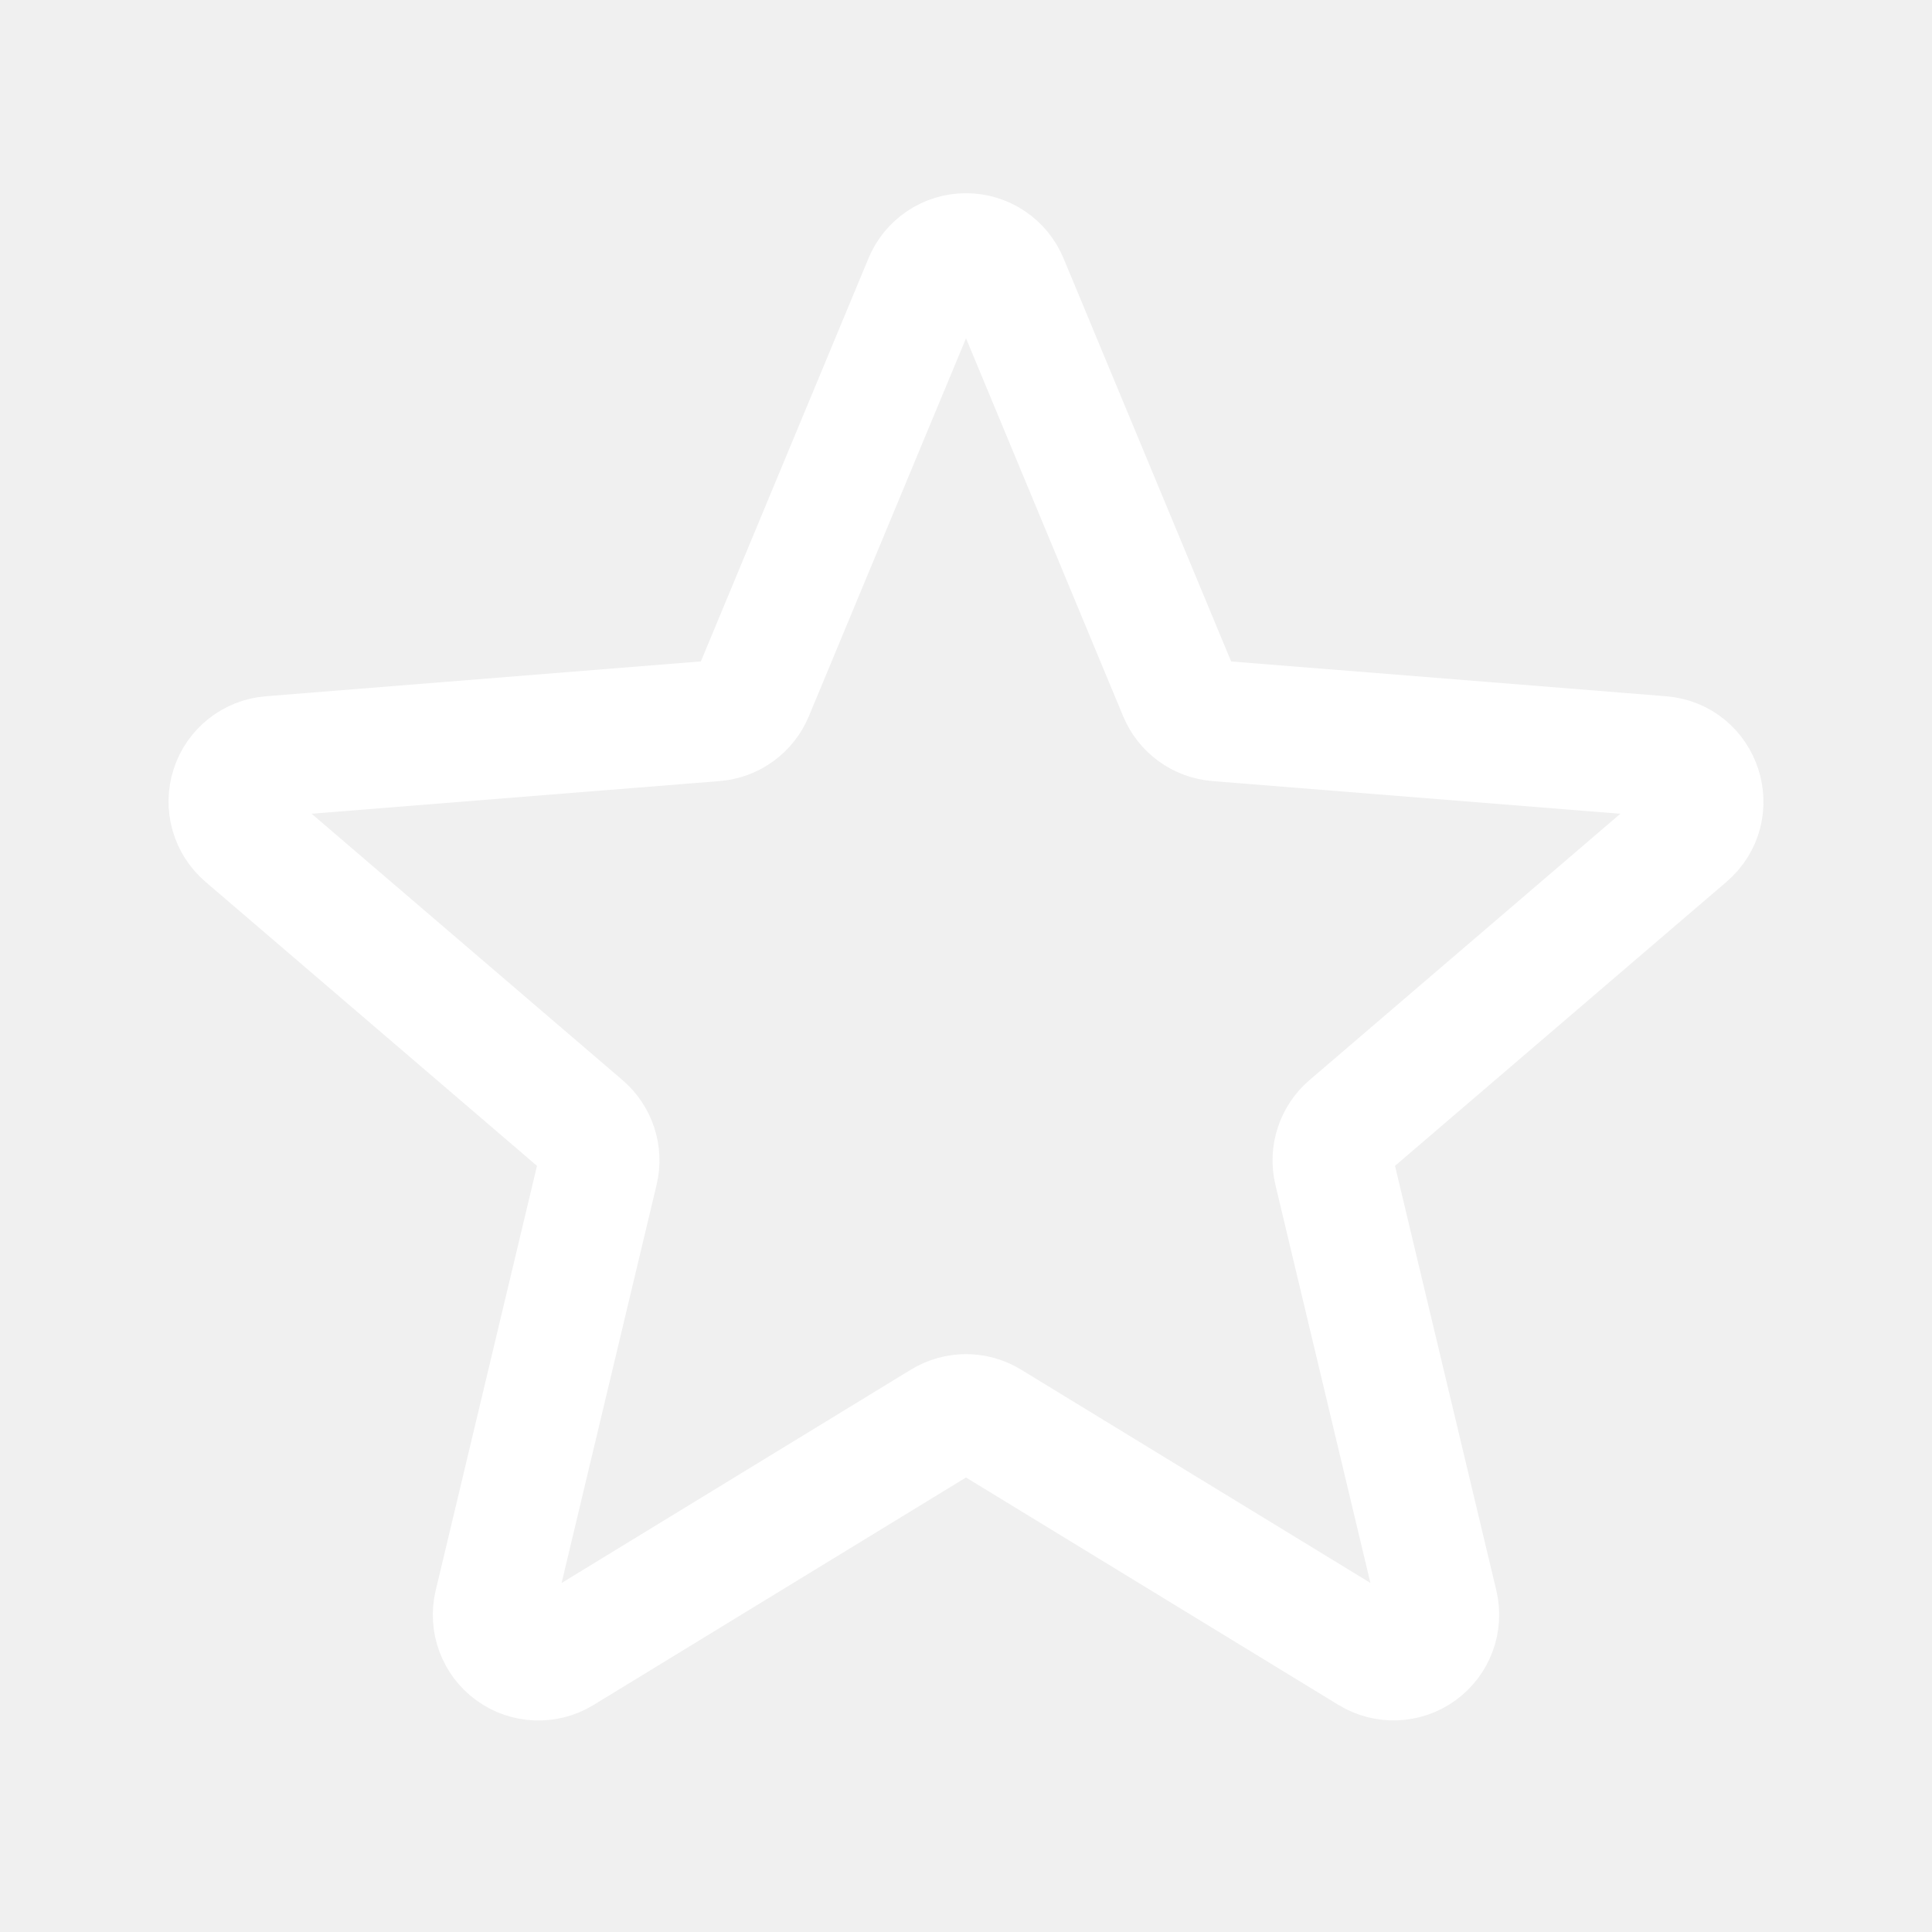
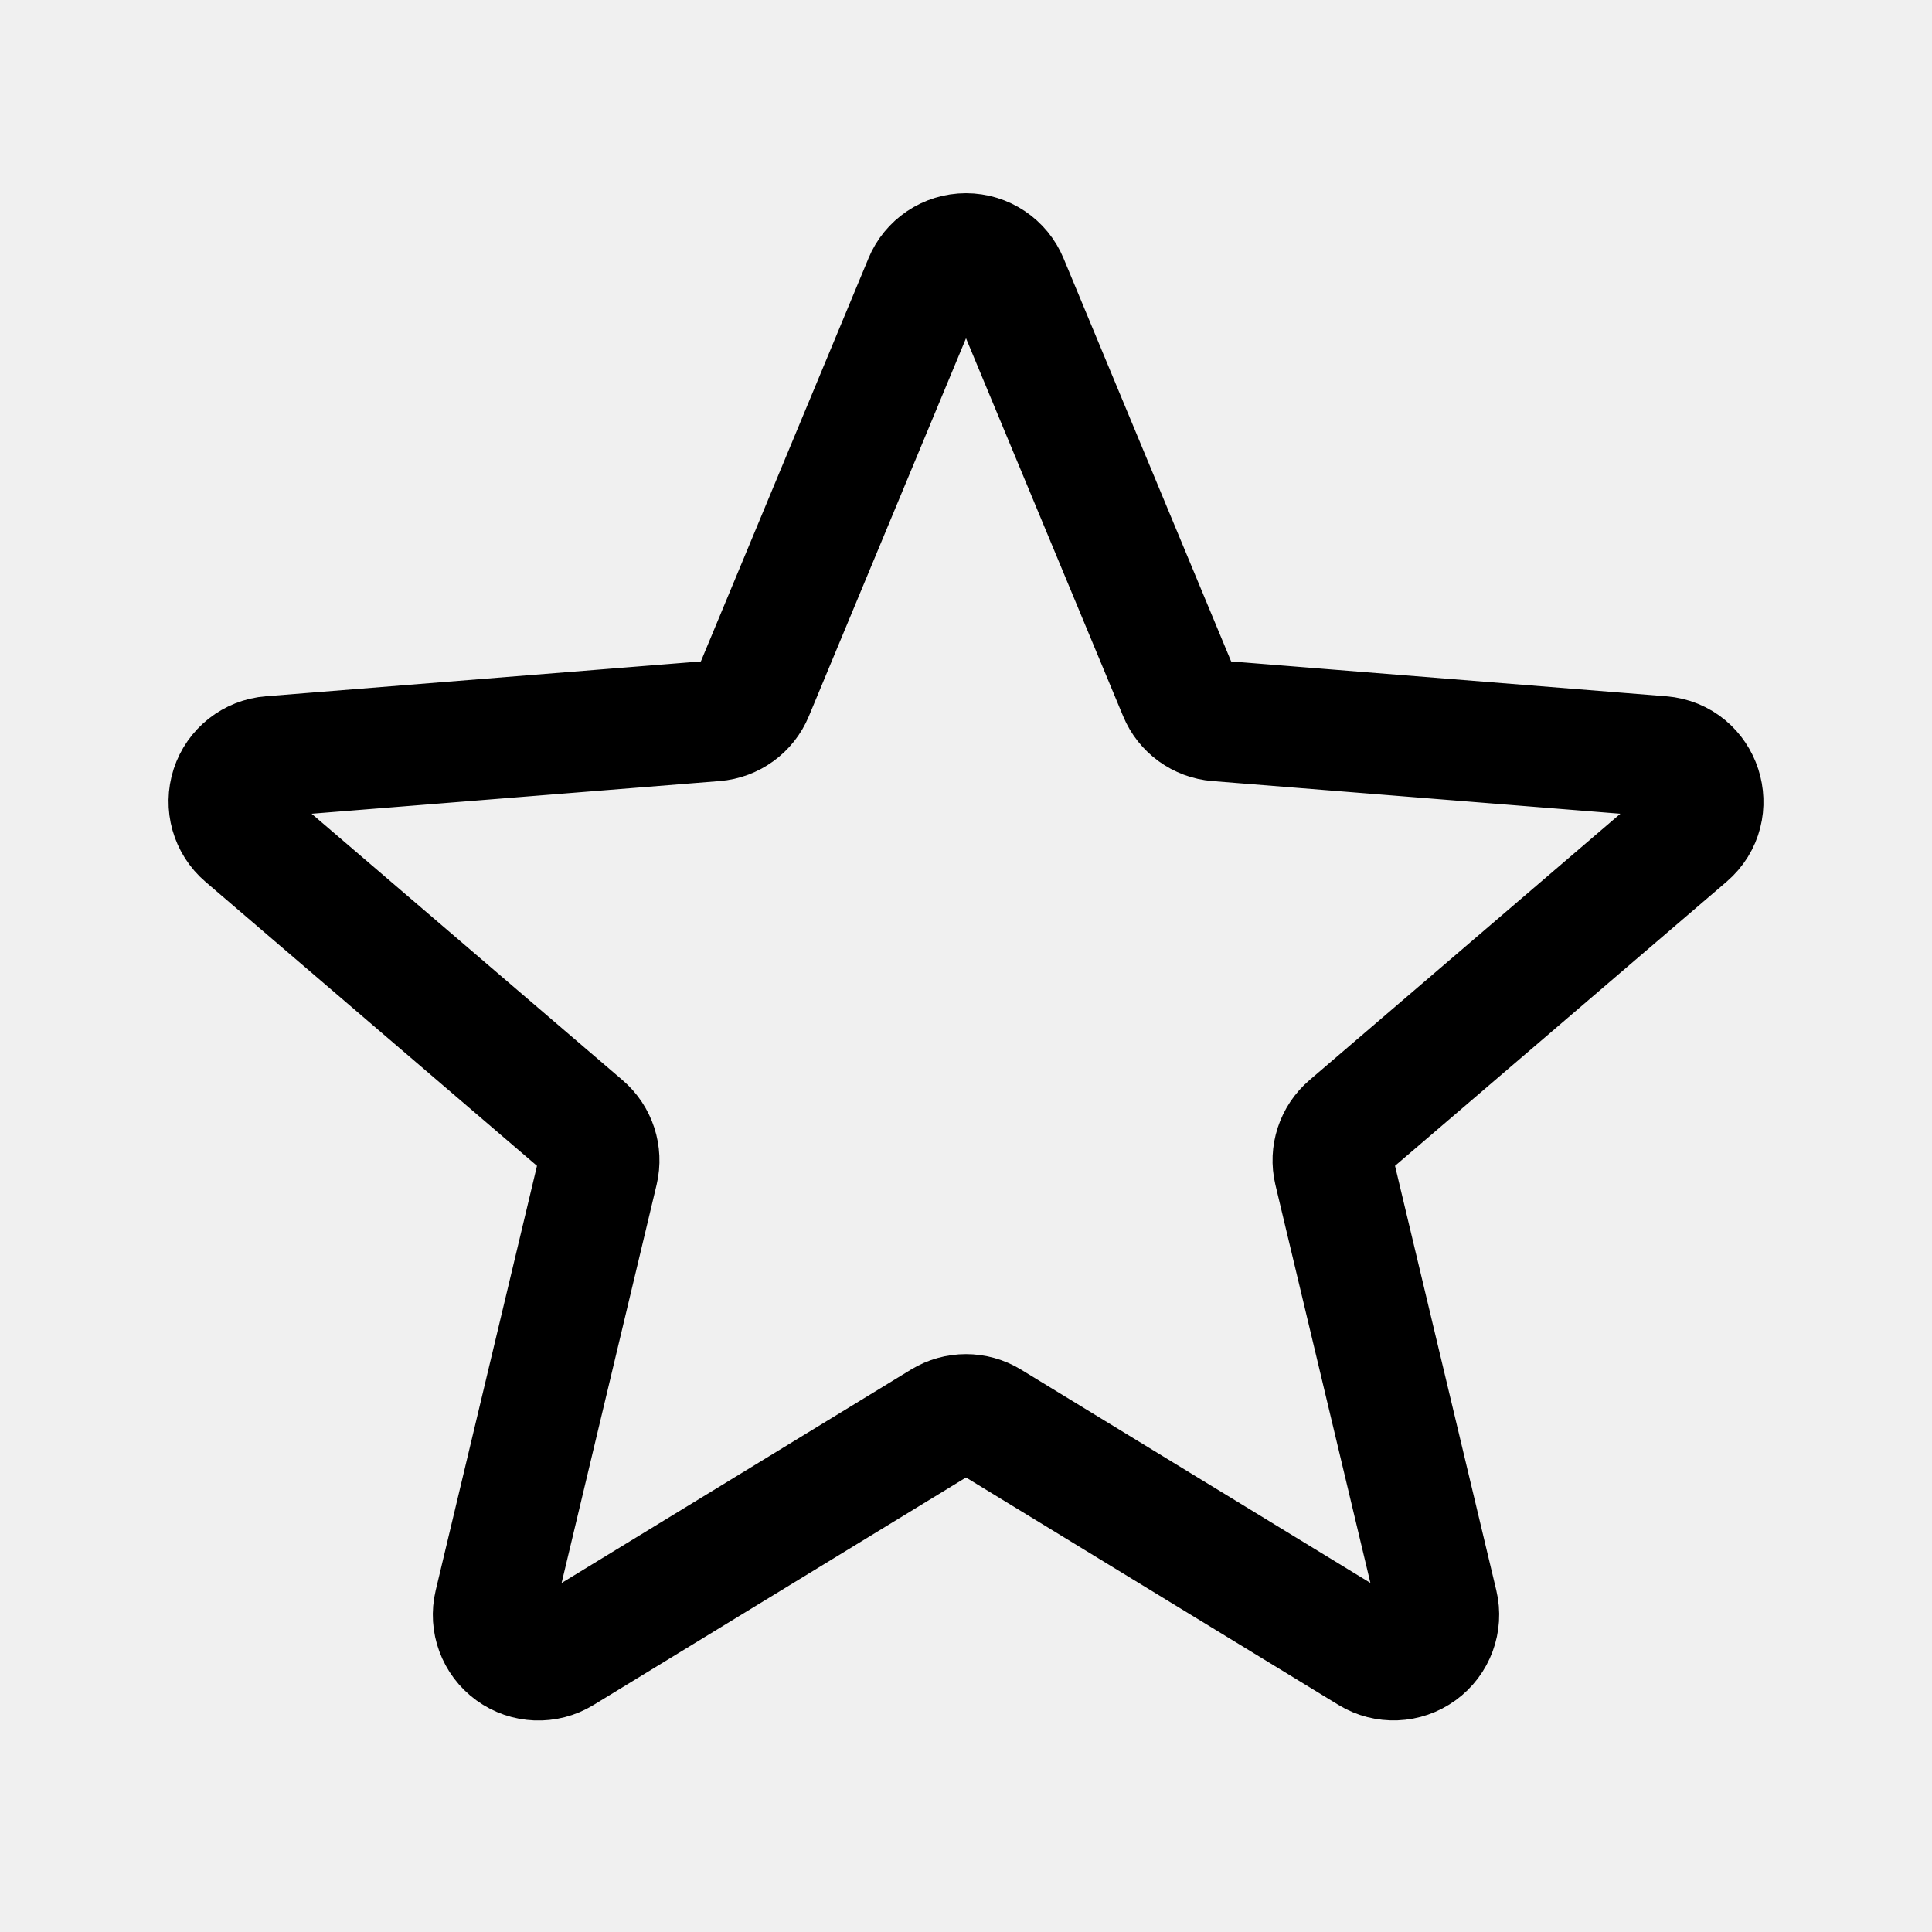
- <svg xmlns="http://www.w3.org/2000/svg" fill="none" viewBox="0 0 24 24" stroke-width="1.5" stroke="white" class="size-6">
+ <svg xmlns="http://www.w3.org/2000/svg" fill="none" viewBox="0 0 24 24" stroke-width="1.5" stroke="black" class="size-6">
  <path stroke-linecap="round" stroke-linejoin="round" d="M11.48 3.499a.562.562 0 0 1 1.04 0l2.125 5.111a.563.563 0 0 0 .475.345l5.518.442c.499.04.701.663.321.988l-4.204 3.602a.563.563 0 0 0-.182.557l1.285 5.385a.562.562 0 0 1-.84.61l-4.725-2.885a.562.562 0 0 0-.586 0L6.982 20.54a.562.562 0 0 1-.84-.61l1.285-5.386a.562.562 0 0 0-.182-.557l-4.204-3.602a.562.562 0 0 1 .321-.988l5.518-.442a.563.563 0 0 0 .475-.345L11.48 3.5Z" />
</svg>
